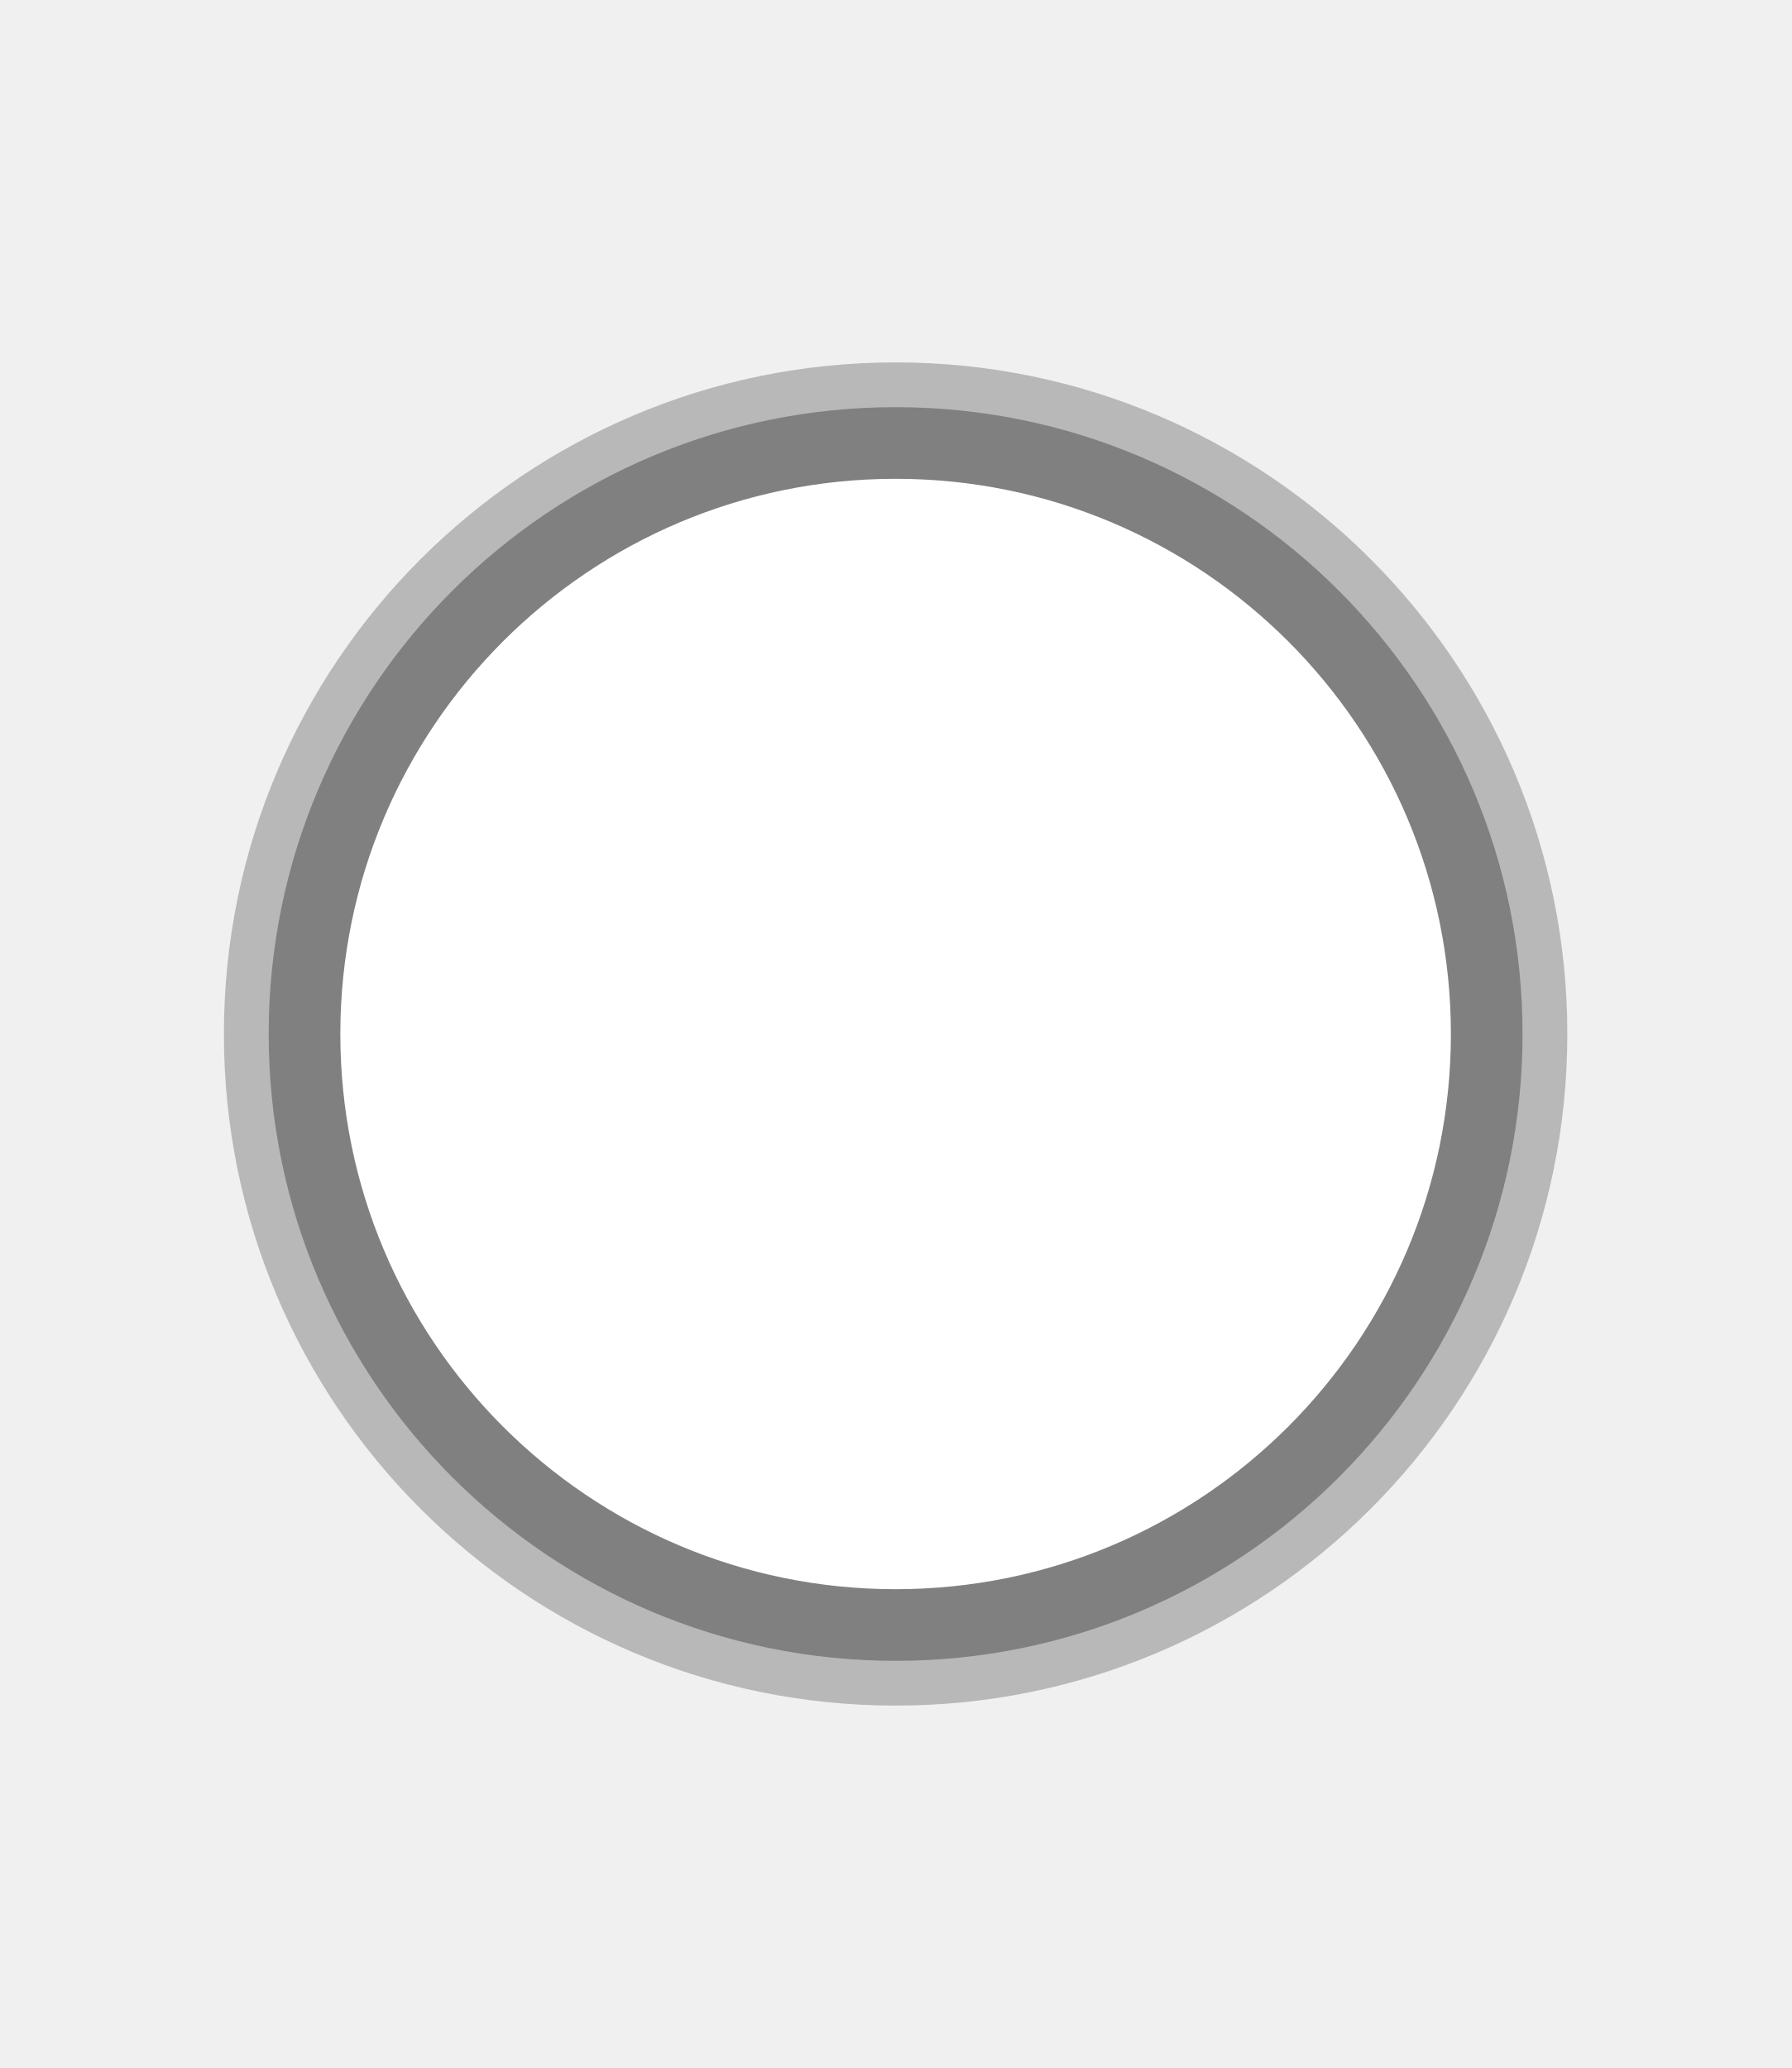
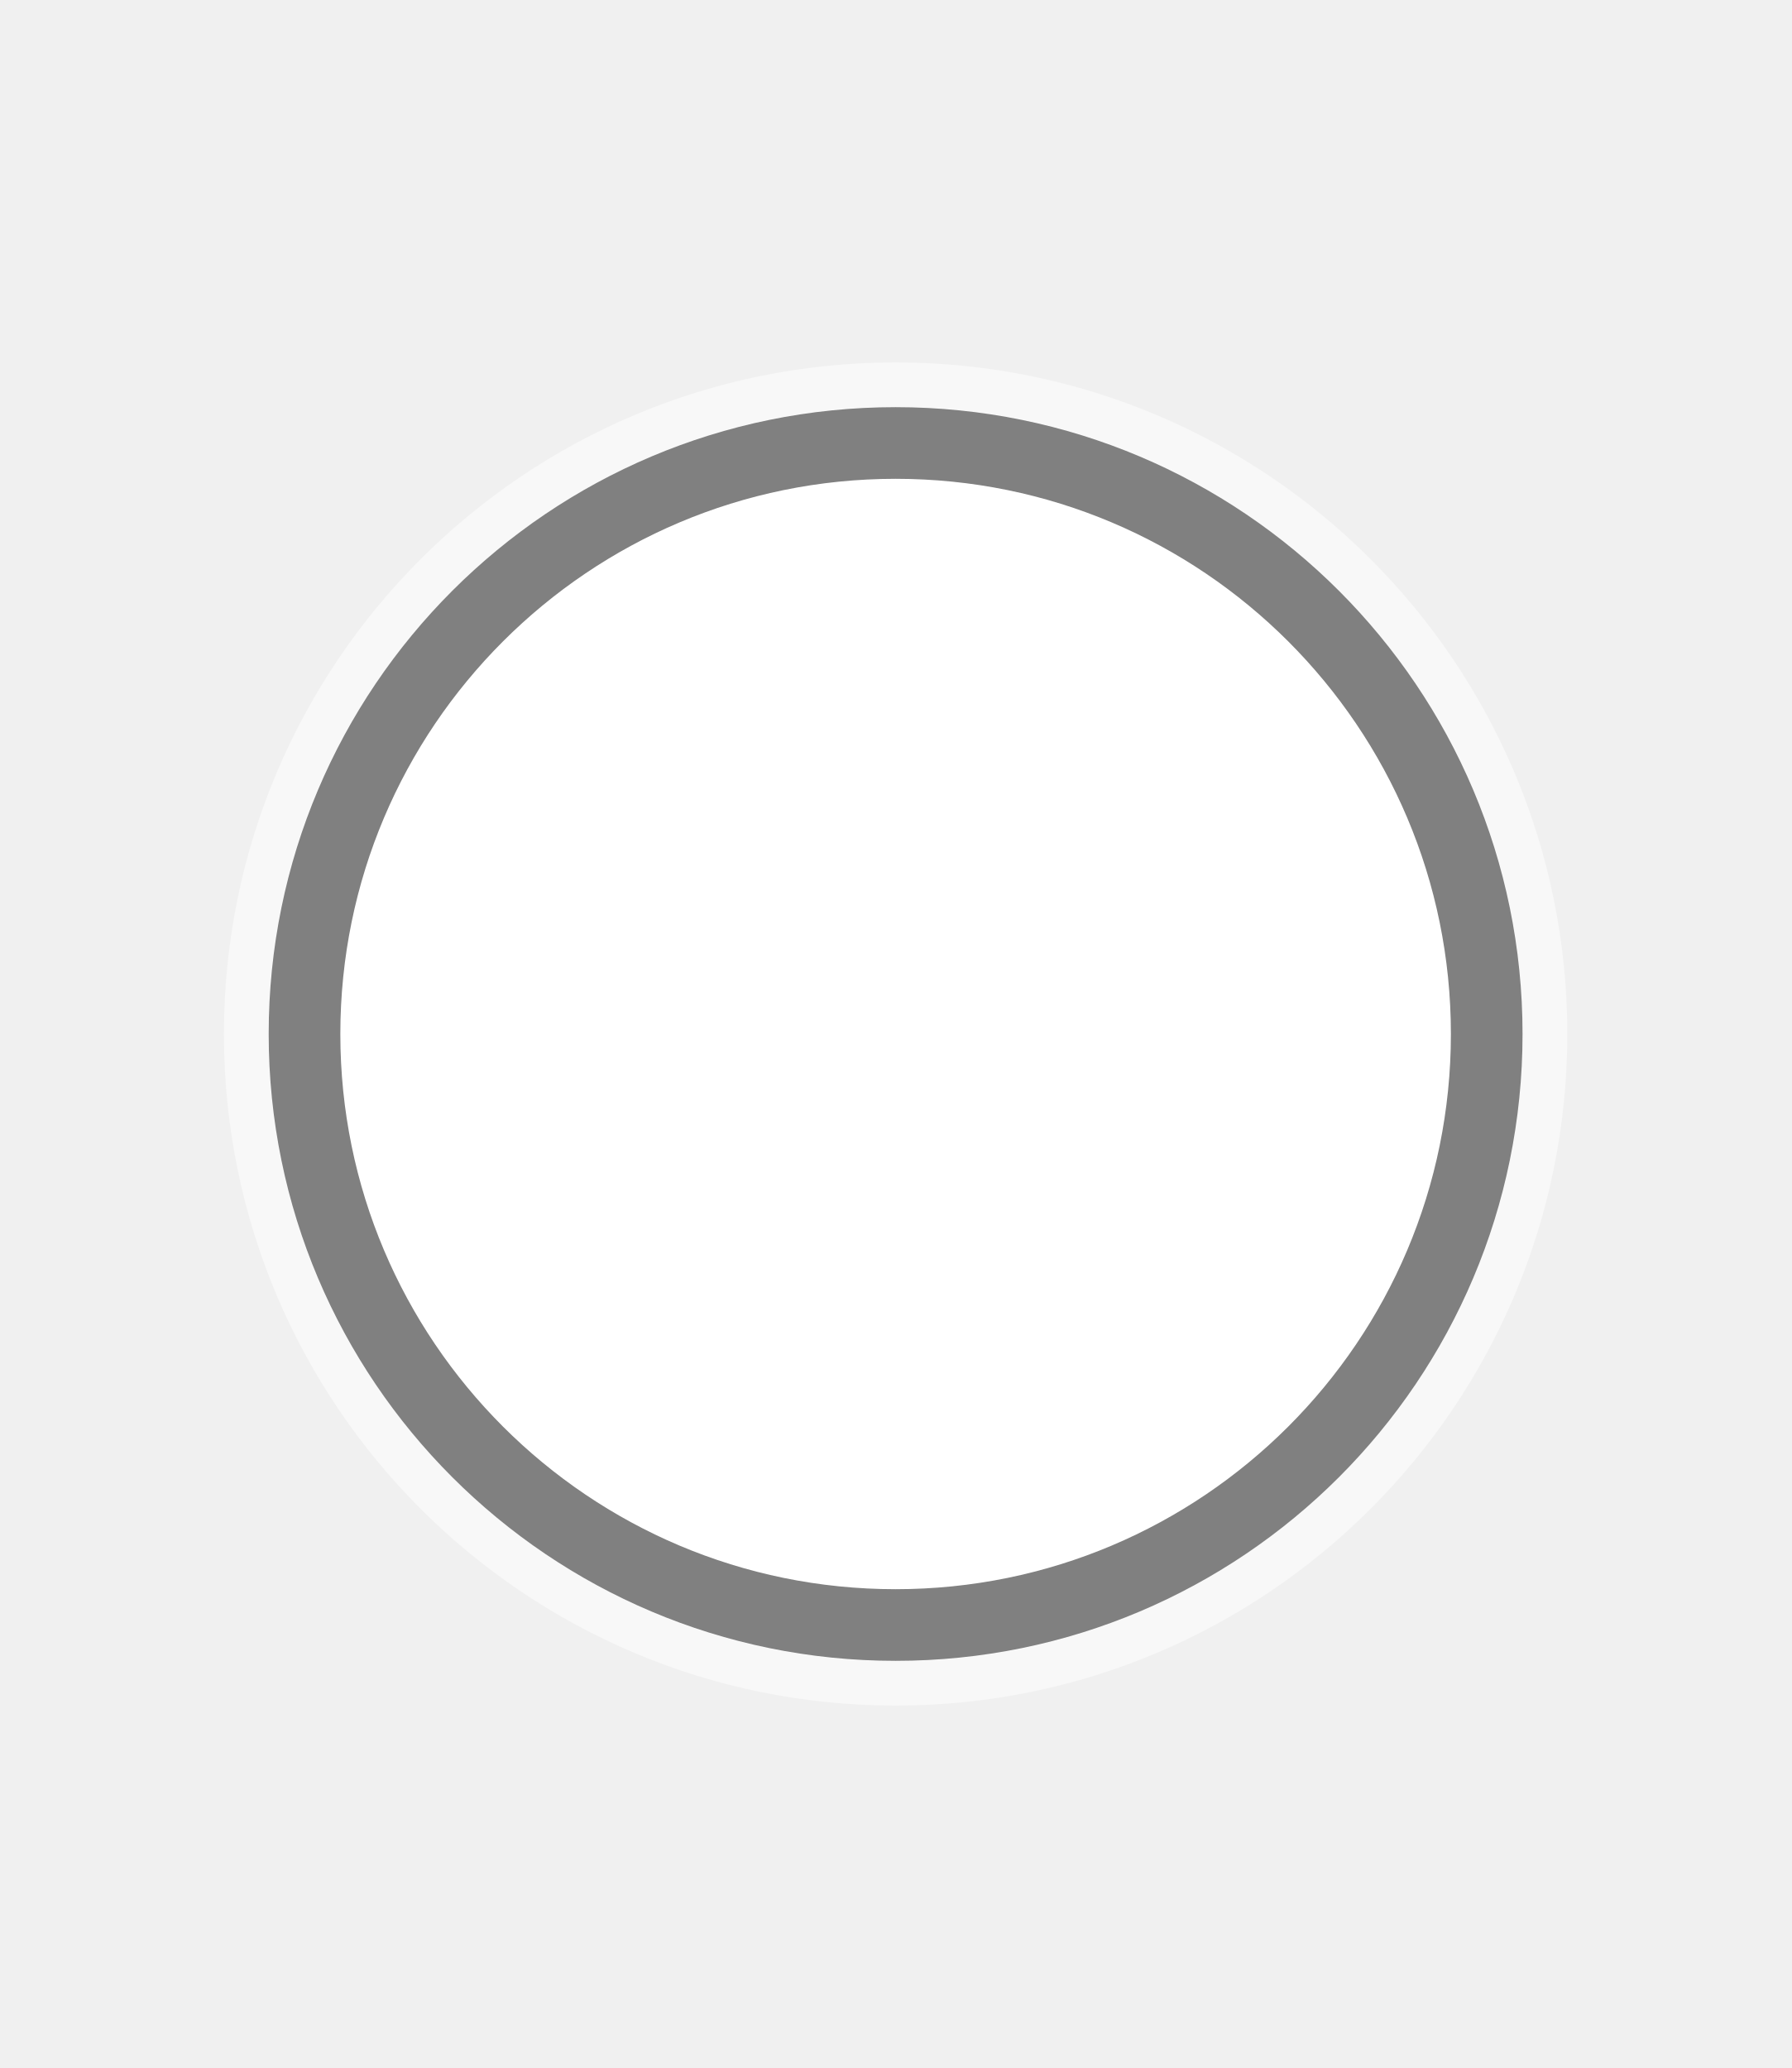
<svg xmlns="http://www.w3.org/2000/svg" xml:space="preserve" width="100" height="115.47">
-   <circle cx="50" cy="57.735" r="37.5" fill="gray" fill-opacity=".5" />
+   <circle cx="50" cy="57.735" r="37.5" fill="#fff" fill-opacity=".5" />
  <circle cx="50" cy="57.735" r="33" fill="#fff" stroke="gray" stroke-width="4" />
</svg>
